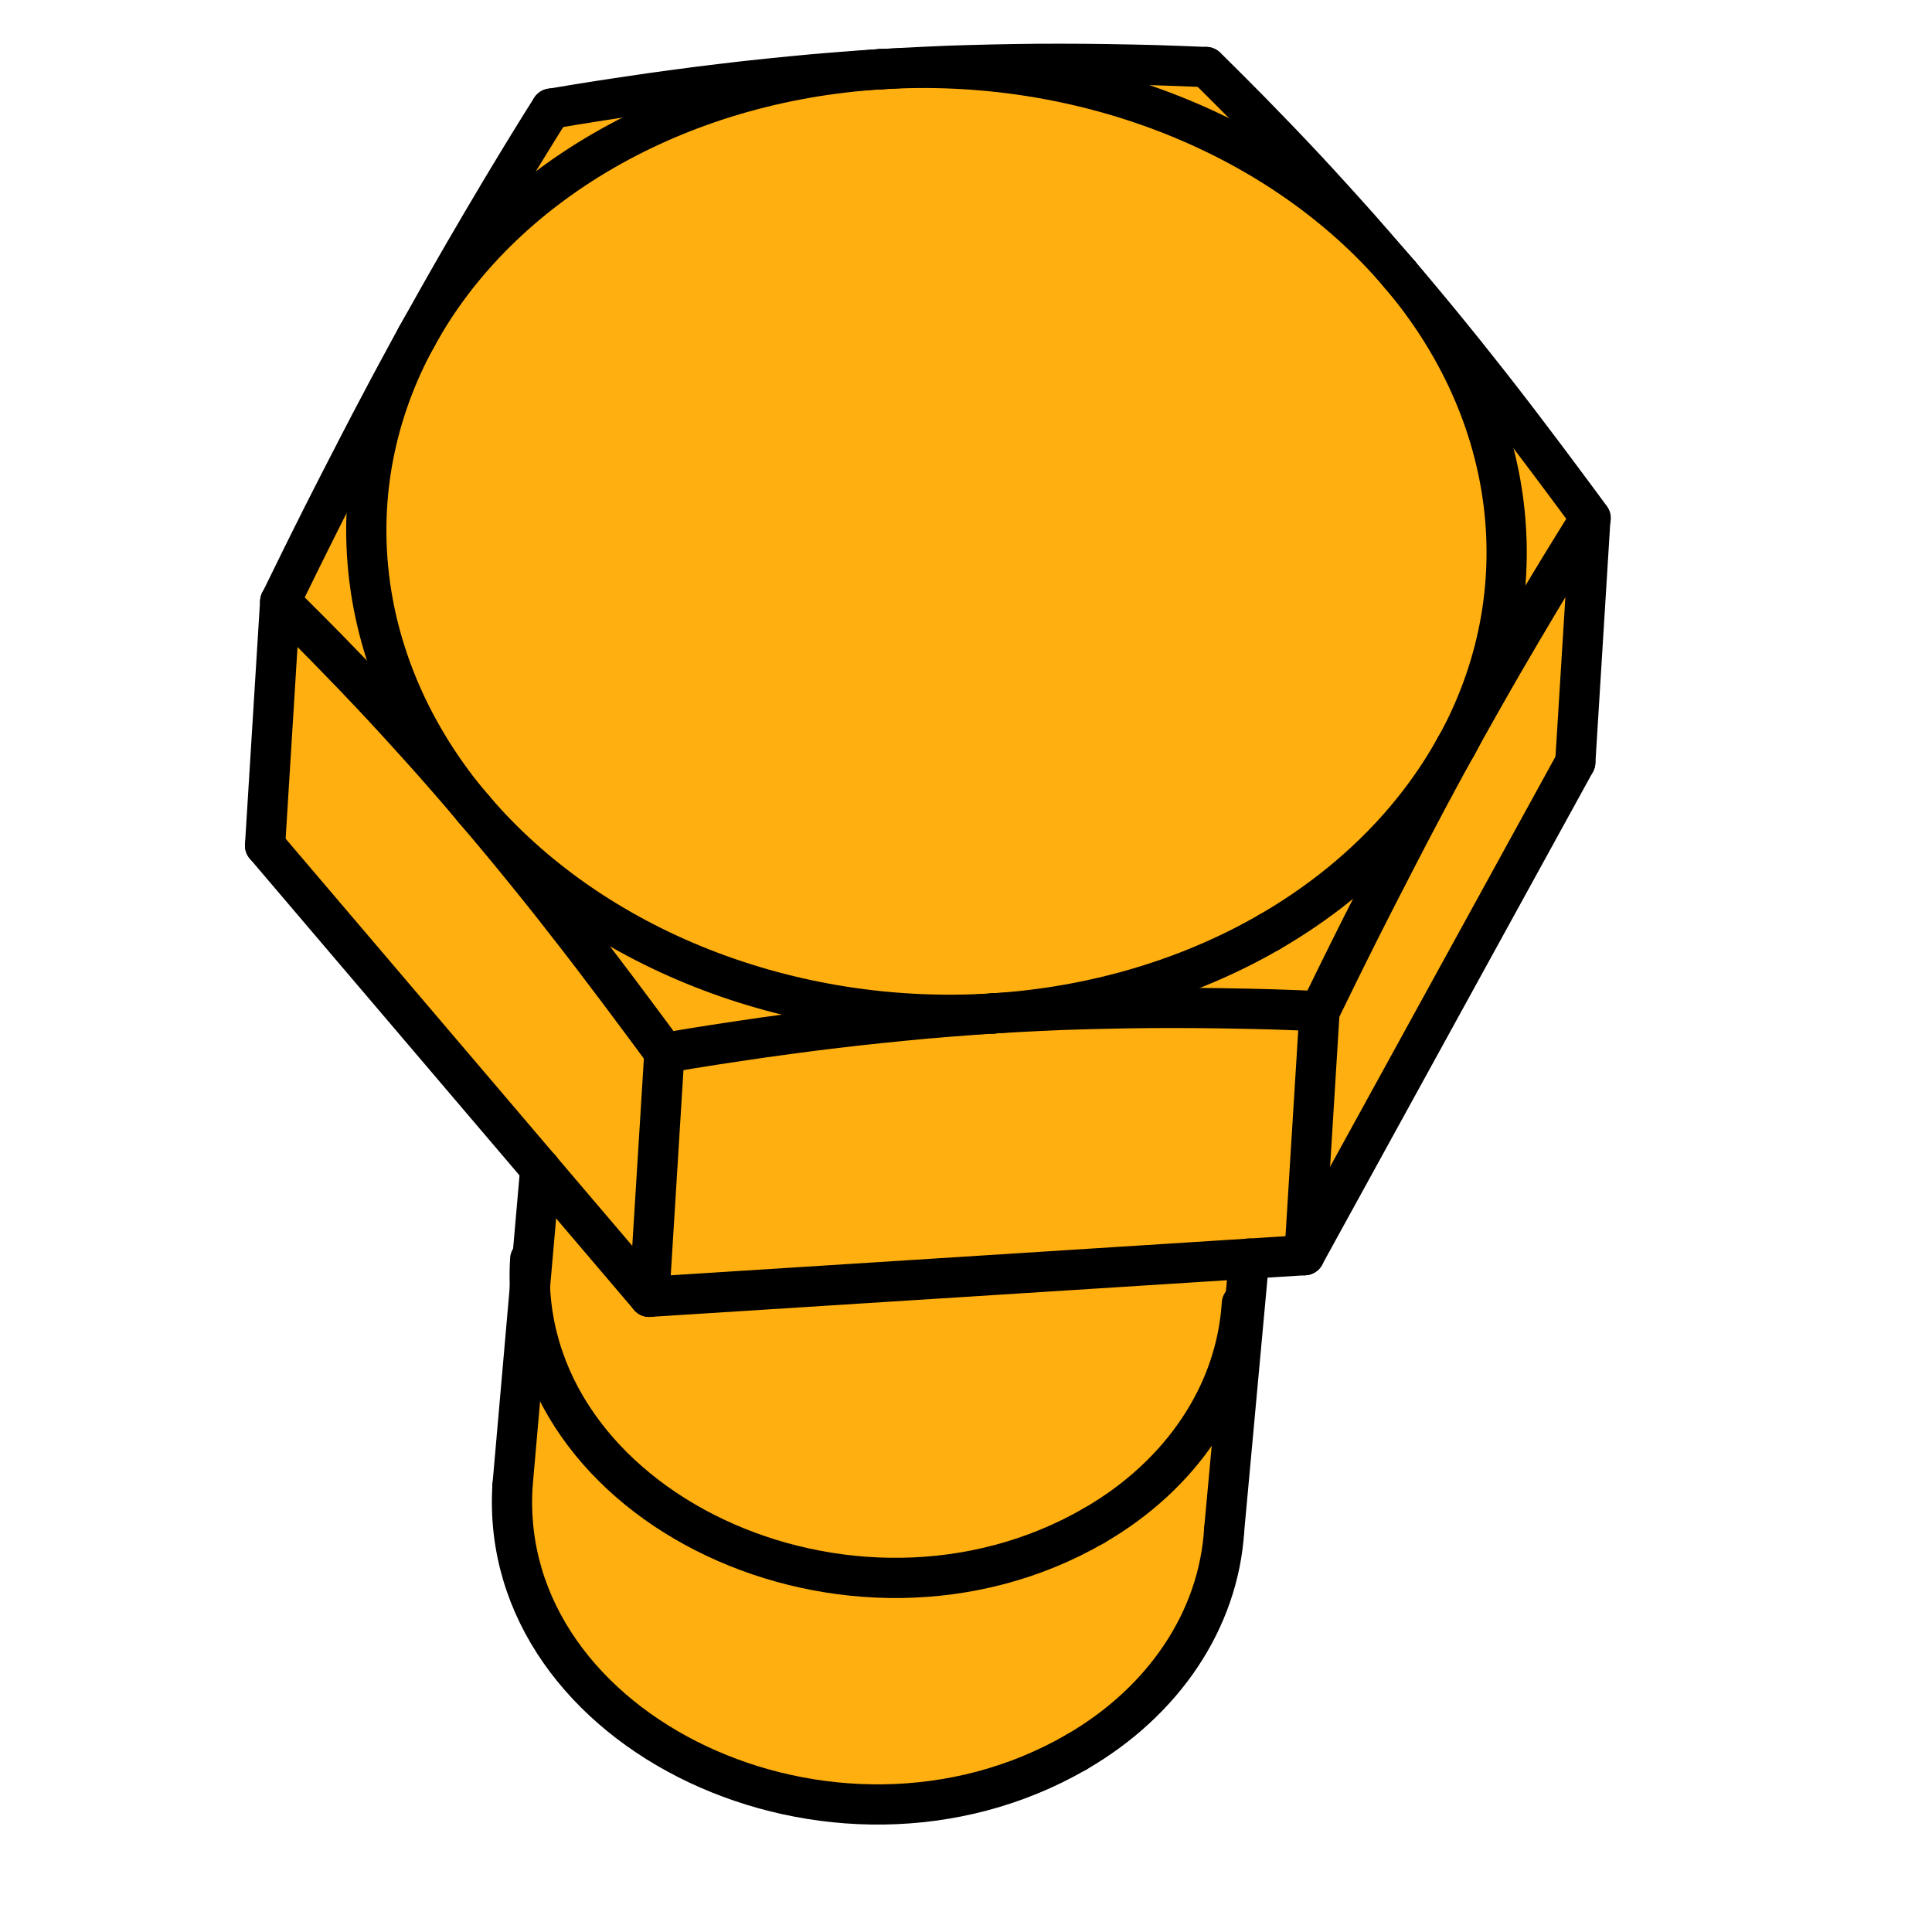
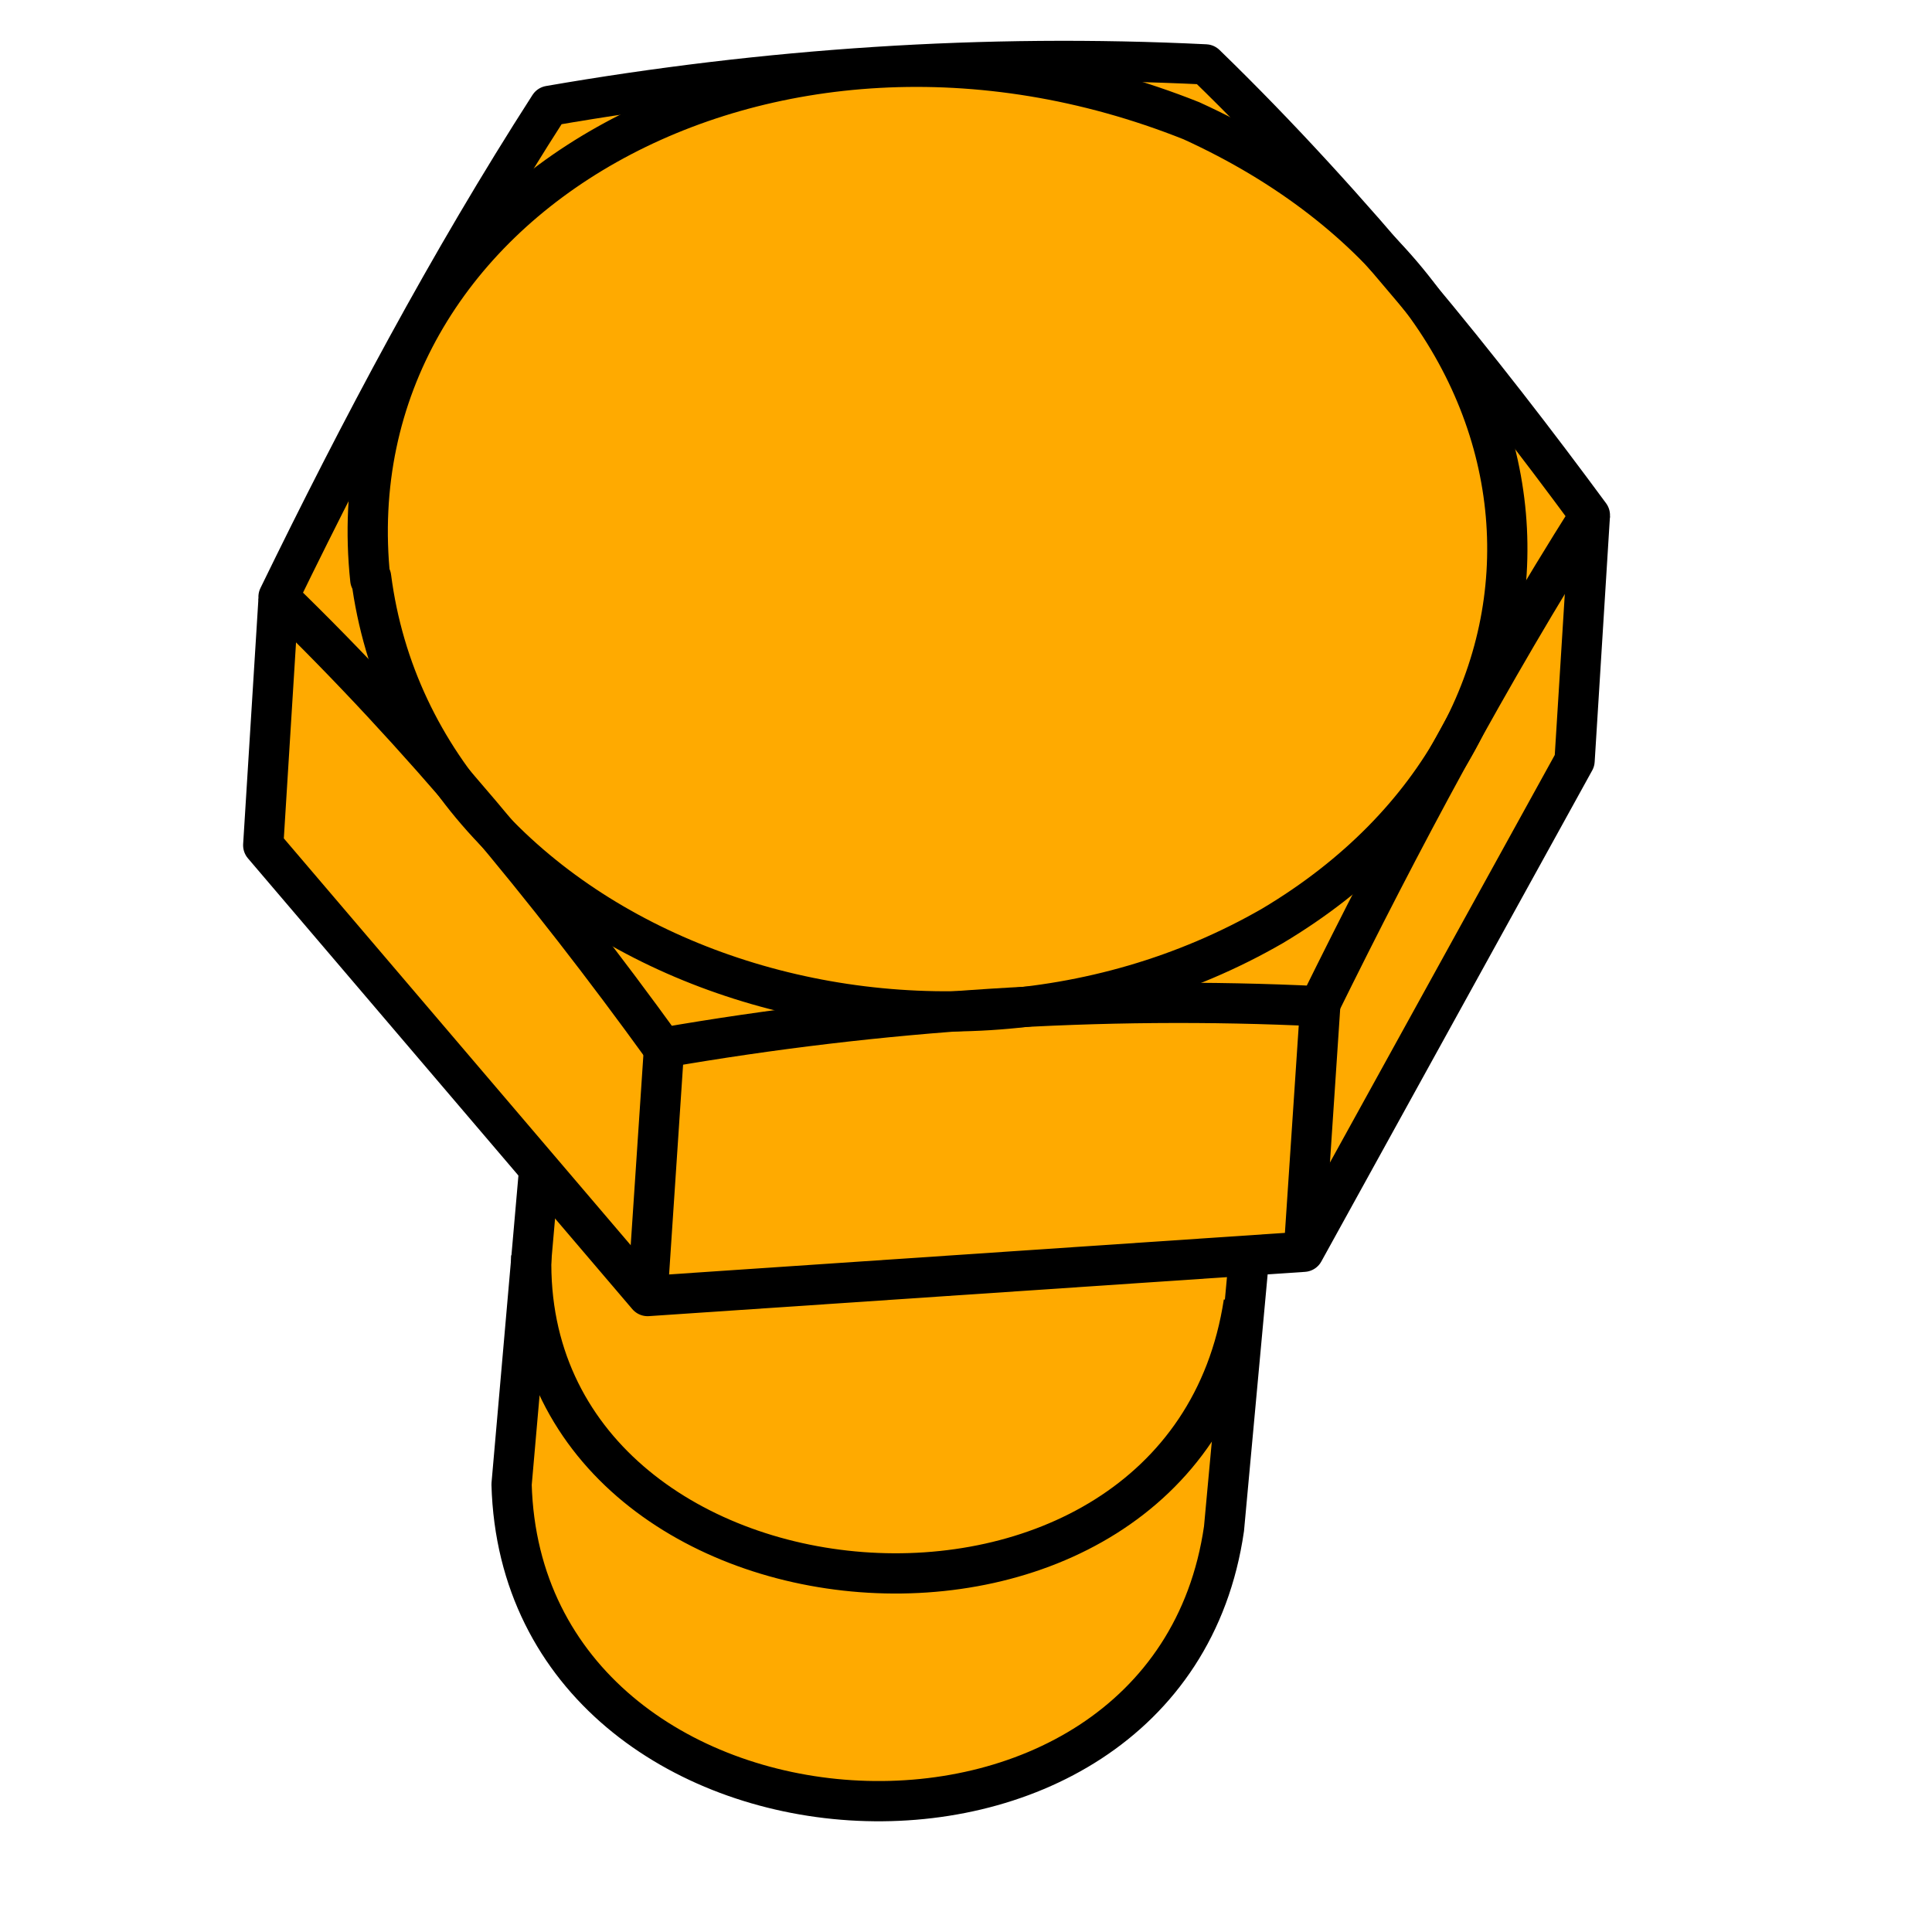
- <svg xmlns="http://www.w3.org/2000/svg" width="48" height="48" viewBox="0 0 48 48" id="svg15825" version="1.1">
-   <defs id="defs15827" />
-   <g id="layer1" transform="translate(0,-1004.362)">
-     <g transform="matrix(3.543307,0,0,3.543307,-251.2151,856.7685)" id="g15729">
-       <path id="path15723" d="m 74.775,42.359 4.626,-0.291 2.619,3.171 -0.087,1.833 -1.775,3.259 -0.204,0.145 -4.51,0.233 -2.735,-3.113 0.116,-1.746 z" style="opacity:1;fill:#ffaa00;fill-opacity:0.941;fill-rule:evenodd;stroke:none;stroke-width:1;stroke-linecap:round;stroke-linejoin:round;stroke-miterlimit:4;stroke-dasharray:none;stroke-dashoffset:0;stroke-opacity:1" />
-       <path transform="scale(0.2822222,0.2822222)" id="path15725" d="m 264.87,177.596 c -0.507,0.64 -0.382,1.571 -0.375,2.352 0.239,2.918 2.695,5.158 5.313,6.127 3.118,1.231 6.866,0.722 9.528,-1.315 1.324,-1.091 2.362,-2.578 2.623,-4.3 0.114,-0.501 0.384,-1.422 -0.404,-1.468 -4.768,0.215 -9.521,0.627 -14.288,0.814 -0.709,-0.73 -1.231,-1.684 -2.062,-2.267 -0.112,0.019 -0.223,0.038 -0.335,0.057 z" style="opacity:1;fill:#ffaa00;fill-opacity:0.941;fill-rule:evenodd;stroke:none;stroke-width:1;stroke-linecap:round;stroke-linejoin:round;stroke-miterlimit:4;stroke-dasharray:none;stroke-dashoffset:0;stroke-opacity:1" />
-       <path transform="scale(0.2822222,0.2822222)" id="path15727" d="m 264.475,182.196 c -0.541,0.458 -0.326,1.299 -0.445,1.94 -0.144,1.698 0.288,3.455 1.402,4.771 1.632,2.008 4.169,3.224 6.73,3.419 1.821,0.109 3.682,-0.147 5.304,-1.024 2.228,-1.042 3.926,-3.231 4.113,-5.716 0.011,-0.699 0.263,-1.405 0.127,-2.092 -0.604,-0.634 -1.137,0.349 -1.571,0.711 -1.727,1.68 -4.214,2.728 -6.67,2.555 -3.025,0.174 -6.111,-1.285 -7.934,-3.72 -0.281,-0.355 -0.485,-1.015 -1.056,-0.844 z" style="opacity:1;fill:#ffaa00;fill-opacity:0.941;fill-rule:evenodd;stroke:none;stroke-width:1;stroke-linecap:round;stroke-linejoin:round;stroke-miterlimit:4;stroke-dasharray:none;stroke-dashoffset:0;stroke-opacity:1" />
-       <g id="g13910">
-         <path style="fill:none;stroke:#000000;stroke-width:0.282;stroke-linecap:round;stroke-linejoin:round;stroke-miterlimit:4;stroke-dasharray:none" id="23" d="m 74.687,49.848 -0.195,2.224" />
-         <path style="fill:none;stroke:#000000;stroke-width:0.282;stroke-linecap:round;stroke-linejoin:round;stroke-miterlimit:4;stroke-dasharray:none" id="24" d="m 79.657,50.479 -0.175,1.903" />
-         <g id="g12928">
-           <path id="path9741" d="m 78.445,53.94 c 0.616,-0.356 0.998,-0.929 1.037,-1.557" style="fill:none;stroke:#000000;stroke-width:0.282;stroke-linecap:round;stroke-linejoin:round;stroke-miterlimit:4;stroke-dasharray:none" />
-           <path id="path9743" d="m 74.492,52.072 c -0.108,1.735 2.252,2.85 3.953,1.868" style="fill:none;stroke:#000000;stroke-width:0.282;stroke-linecap:round;stroke-linejoin:round;stroke-miterlimit:4;stroke-dasharray:none" />
-         </g>
-         <path style="fill:none;stroke:#000000;stroke-width:0.282;stroke-linecap:round;stroke-linejoin:round;stroke-miterlimit:4;stroke-dasharray:none" d="m 79.798,48.19 a 4,3.317 3.56 0 0 1.31,-1.304" id="path9747" />
-         <path style="fill:none;stroke:#000000;stroke-width:0.282;stroke-linecap:round;stroke-linejoin:round;stroke-miterlimit:4;stroke-dasharray:none" d="m 77.862,48.76 a 4,3.317 3.56 0 0 1.936,-0.57" id="path9749" />
-         <path style="fill:none;stroke:#000000;stroke-width:0.282;stroke-linecap:round;stroke-linejoin:round;stroke-miterlimit:4;stroke-dasharray:none" d="M 81.109,46.886 A 4,3.317 3.56 0 0 80.711,43.576" id="path9751" />
-         <path style="fill:none;stroke:#000000;stroke-width:0.282;stroke-linecap:round;stroke-linejoin:round;stroke-miterlimit:4;stroke-dasharray:none" d="m 74.219,47.324 a 4,3.317 3.56 0 0 3.644,1.436" id="path9753" />
-         <path style="fill:none;stroke:#000000;stroke-width:0.282;stroke-linecap:round;stroke-linejoin:round;stroke-miterlimit:4;stroke-dasharray:none" d="m 80.711,43.576 a 4,3.317 3.56 0 0 -3.644,-1.436" id="path9755" />
-         <path style="fill:none;stroke:#000000;stroke-width:0.282;stroke-linecap:round;stroke-linejoin:round;stroke-miterlimit:4;stroke-dasharray:none" d="m 73.821,44.014 a 4,3.317 3.56 0 0 0.397,3.31" id="path9757" />
-         <path style="fill:none;stroke:#000000;stroke-width:0.282;stroke-linecap:round;stroke-linejoin:round;stroke-miterlimit:4;stroke-dasharray:none" d="m 77.067,42.14 a 4,3.317 3.56 0 0 -3.246,1.874" id="path9759" />
-         <path style="fill:none;stroke:#000000;stroke-width:0.282;stroke-linecap:round;stroke-linejoin:round;stroke-miterlimit:4;stroke-dasharray:none" d="m 81.109,46.886 -0.065,0.118 -0.065,0.12 -0.065,0.121 -0.065,0.123 -0.066,0.125 -0.066,0.127 -0.067,0.13 -0.068,0.132 -0.069,0.135 -0.07,0.138 -0.071,0.142 -0.072,0.145 -0.073,0.149 -0.075,0.153" id="path9761" />
-         <path style="fill:none;stroke:#000000;stroke-width:0.282;stroke-linecap:round;stroke-linejoin:round;stroke-miterlimit:4;stroke-dasharray:none" d="m 80.151,48.744 -0.177,-0.007 -0.174,-0.006 -0.171,-0.004 -0.169,-0.003 -0.166,-0.002 -0.164,-7.21e-4 -0.162,5.12e-4 -0.161,0.002 -0.159,0.003 -0.158,0.004 -0.157,0.005 -0.157,0.007 -0.156,0.008 -0.156,0.009" id="path9763" />
-         <path style="fill:none;stroke:#000000;stroke-width:0.282;stroke-linecap:round;stroke-linejoin:round;stroke-miterlimit:4;stroke-dasharray:none" d="m 82.05,45.288 -0.073,0.116 -0.071,0.115 -0.07,0.114 -0.069,0.114 -0.068,0.113 -0.067,0.113 -0.067,0.113 -0.066,0.113 -0.066,0.113 -0.065,0.113 -0.065,0.114 -0.065,0.115 -0.065,0.116 -0.064,0.117" id="path9765" />
-         <path style="fill:none;stroke:#000000;stroke-width:0.282;stroke-linecap:round;stroke-linejoin:round;stroke-miterlimit:4;stroke-dasharray:none" d="m 80.711,43.576 0.092,0.108 0.092,0.11 0.092,0.111 0.092,0.113 0.093,0.115 0.093,0.117 0.094,0.119 0.095,0.122 0.096,0.125 0.097,0.128 0.099,0.131 0.1,0.134 0.102,0.137 0.104,0.141" id="path9767" />
-         <path style="fill:none;stroke:#000000;stroke-width:0.282;stroke-linecap:round;stroke-linejoin:round;stroke-miterlimit:4;stroke-dasharray:none" d="m 75.558,49.036 -0.104,-0.141 -0.102,-0.137 -0.1,-0.134 -0.099,-0.131 -0.097,-0.128 -0.096,-0.125 -0.095,-0.122 -0.094,-0.12 -0.093,-0.117 -0.093,-0.115 -0.092,-0.113 -0.092,-0.111 -0.092,-0.11 -0.092,-0.108" id="path9769" />
-         <path style="fill:none;stroke:#000000;stroke-width:0.282;stroke-linecap:round;stroke-linejoin:round;stroke-miterlimit:4;stroke-dasharray:none" d="m 77.862,48.76 -0.156,0.011 -0.156,0.012 -0.157,0.013 -0.158,0.015 -0.159,0.016 -0.16,0.017 -0.162,0.019 -0.164,0.02 -0.166,0.022 -0.168,0.023 -0.17,0.025 -0.173,0.026 -0.176,0.028 -0.18,0.03" id="path9771" />
-         <path style="fill:none;stroke:#000000;stroke-width:0.282;stroke-linecap:round;stroke-linejoin:round;stroke-miterlimit:4;stroke-dasharray:none" d="m 79.356,42.124 0.106,0.105 0.104,0.104 0.102,0.103 0.1,0.103 0.099,0.102 0.097,0.102 0.096,0.102 0.095,0.103 0.094,0.103 0.093,0.103 0.093,0.104 0.092,0.105 0.092,0.106 0.092,0.107" id="path9773" />
-         <path style="fill:none;stroke:#000000;stroke-width:0.282;stroke-linecap:round;stroke-linejoin:round;stroke-miterlimit:4;stroke-dasharray:none" d="m 77.067,42.14 0.156,-0.009 0.156,-0.008 0.157,-0.007 0.157,-0.005 0.158,-0.004 0.159,-0.003 0.161,-0.002 0.162,-5.17e-4 0.164,7.21e-4 0.166,0.002 0.169,0.003 0.171,0.004 0.174,0.006 0.177,0.007" id="path9775" />
-         <path style="fill:none;stroke:#000000;stroke-width:0.282;stroke-linecap:round;stroke-linejoin:round;stroke-miterlimit:4;stroke-dasharray:none" d="m 72.864,45.872 0.075,-0.153 0.073,-0.149 0.072,-0.145 0.071,-0.142 0.07,-0.138 0.069,-0.135 0.068,-0.132 0.067,-0.13 0.066,-0.127 0.066,-0.125 0.065,-0.123 0.065,-0.121 0.065,-0.12 0.065,-0.118" id="path9777" />
-         <path style="fill:none;stroke:#000000;stroke-width:0.282;stroke-linecap:round;stroke-linejoin:round;stroke-miterlimit:4;stroke-dasharray:none" d="m 74.219,47.324 -0.092,-0.107 -0.092,-0.106 -0.092,-0.105 -0.093,-0.104 -0.093,-0.103 -0.094,-0.103 -0.095,-0.103 -0.096,-0.102 -0.097,-0.102 -0.099,-0.102 -0.1,-0.103 -0.102,-0.103 -0.104,-0.104 -0.106,-0.105" id="path9779" />
-         <path style="fill:none;stroke:#000000;stroke-width:0.282;stroke-linecap:round;stroke-linejoin:round;stroke-miterlimit:4;stroke-dasharray:none" d="m 74.763,42.416 0.18,-0.03 0.176,-0.028 0.173,-0.026 0.17,-0.025 0.168,-0.023 0.166,-0.022 0.164,-0.02 0.162,-0.019 0.16,-0.017 0.159,-0.016 0.158,-0.015 0.157,-0.013 0.156,-0.012 0.156,-0.011" id="path9781" />
-         <path style="fill:none;stroke:#000000;stroke-width:0.282;stroke-linecap:round;stroke-linejoin:round;stroke-miterlimit:4;stroke-dasharray:none" d="m 73.821,44.014 0.065,-0.117 0.065,-0.116 0.065,-0.115 0.065,-0.114 0.065,-0.113 0.066,-0.113 0.066,-0.113 0.067,-0.113 0.067,-0.113 0.068,-0.113 0.069,-0.114 0.07,-0.114 0.071,-0.115 0.073,-0.116" id="path9783" />
-         <path style="fill:none;stroke:#000000;stroke-width:0.282;stroke-linecap:round;stroke-linejoin:round;stroke-miterlimit:4;stroke-dasharray:none" id="173" d="m 81.944,46.999 -1.899,3.456" />
-         <path style="fill:none;stroke:#000000;stroke-width:0.282;stroke-linecap:round;stroke-linejoin:round;stroke-miterlimit:4;stroke-dasharray:none" id="174" d="M 81.944,46.999 82.05,45.288" />
-         <path style="fill:none;stroke:#000000;stroke-width:0.282;stroke-linecap:round;stroke-linejoin:round;stroke-miterlimit:4;stroke-dasharray:none" id="175" d="m 80.045,50.455 0.106,-1.711" />
-         <path style="fill:none;stroke:#000000;stroke-width:0.282;stroke-linecap:round;stroke-linejoin:round;stroke-miterlimit:4;stroke-dasharray:none" id="176" d="m 80.045,50.455 -4.593,0.292" />
-         <path style="fill:none;stroke:#000000;stroke-width:0.282;stroke-linecap:round;stroke-linejoin:round;stroke-miterlimit:4;stroke-dasharray:none" id="177" d="m 75.451,50.747 0.106,-1.711" />
-         <path style="fill:none;stroke:#000000;stroke-width:0.282;stroke-linecap:round;stroke-linejoin:round;stroke-miterlimit:4;stroke-dasharray:none" id="178" d="M 75.451,50.747 72.757,47.583" />
-         <path style="fill:none;stroke:#000000;stroke-width:0.282;stroke-linecap:round;stroke-linejoin:round;stroke-miterlimit:4;stroke-dasharray:none" id="179" d="m 72.757,47.583 0.106,-1.711" />
-         <g transform="translate(0.1240712,-1.588511)" id="g12928-1">
-           <path id="path9741-1" d="m 78.445,53.94 c 0.616,-0.356 0.998,-0.929 1.037,-1.557" style="fill:none;stroke:#000000;stroke-width:0.282;stroke-linecap:round;stroke-linejoin:round;stroke-miterlimit:4;stroke-dasharray:none" />
-           <path id="path9743-0" d="m 74.492,52.072 c -0.108,1.735 2.252,2.85 3.953,1.868" style="fill:none;stroke:#000000;stroke-width:0.282;stroke-linecap:round;stroke-linejoin:round;stroke-miterlimit:4;stroke-dasharray:none" />
-         </g>
-       </g>
-     </g>
+ <svg xmlns="http://www.w3.org/2000/svg" width="48" height="48" version="1.1" viewBox="0 0 48 48">
+   <g fill="#ffaa00">
+     <path d="m30 1.6c-6.8-0-10.5 0-16.3 1-2.64 4-6.73 12.2-6.73 12.2l-0.38 6.17 6.86 8-0.65 7.78c-0.24 9.75 16.5 10.9 17.7 1.1l0.62-6.75h1.37l6.7-12.2 0.38-6.1c-3.26-4.44-6.32-8.1-9.55-11.2z" />
+   </g>
+   <g fill="none" stroke="#000000" stroke-linejoin="round">
+     <path d="m9.2 14.4c-1-9.42 9.87-15.6 20.4-11.4 9.76 4.45 10.4 15 2.02 20-8.8 5.08-21.2 0.62-22.4-8.66z" />
+     <path d="m13.4 29-0.69 7.88c0.272 9.76 16.3 10.8 17.7 1.1l0.621-6.74" />
+     <path d="m39.5 12.8c-2.49 3.94-4.69 8.06-6.73 12.2-5.44-0.264-10.9 0.095-16.3 1.03-2.88-3.98-6.02-7.78-9.55-11.2 2.04-4.19 4.23-8.31 6.73-12.2 5.37-0.93 10.8-1.3 16.3-1.03 3.66 3.55 6.92 7.63 9.55 11.2z" />
+     <path d="m39.5 12.8-0.38 6.1-6.73 12.2-16.3 1.1-9.55-11.2 0.38-6.1" />
+     <path d="m32.4 31 0.4-6" />
+     <path d="m16.1 32 0.4-6" />
+     <path d="m13.2 31.2c-0.23 9.57 16.2 11 17.7 1.16" />
  </g>
</svg>
